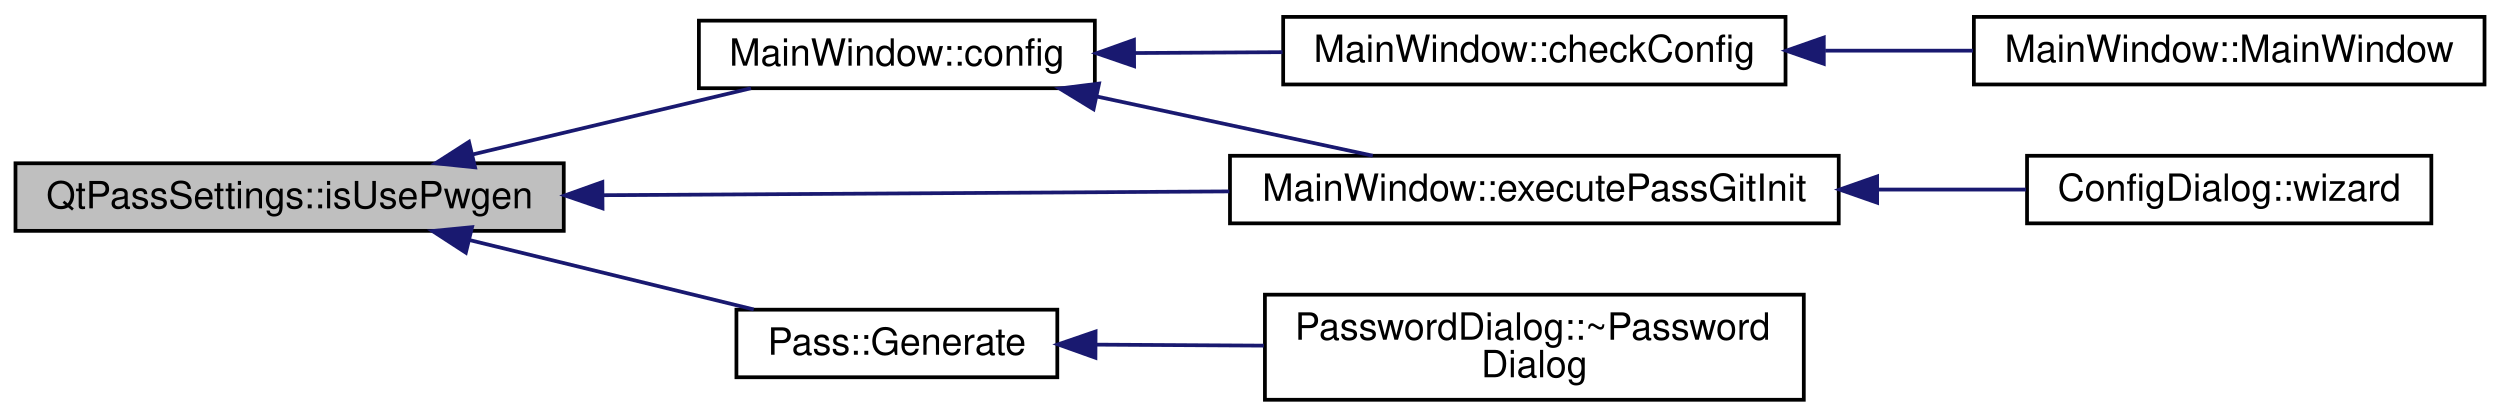
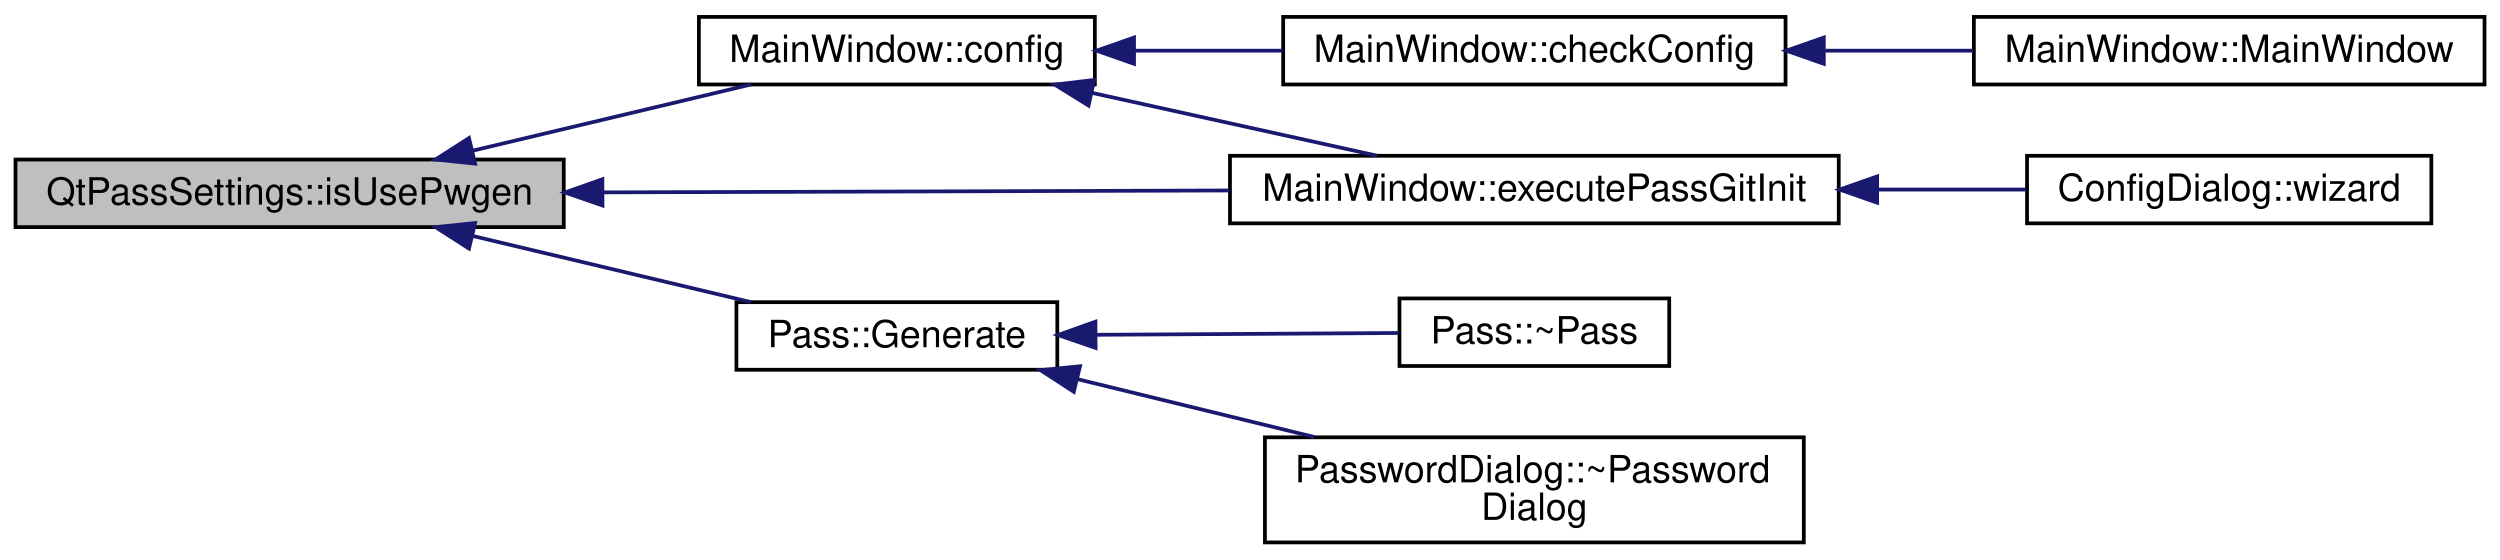
- <svg xmlns="http://www.w3.org/2000/svg" xmlns:xlink="http://www.w3.org/1999/xlink" width="666pt" height="111pt" viewBox="0.00 0.00 665.75 111.00">
-   <g id="graph0" class="graph" transform="scale(1 1) rotate(0) translate(4 107)">
+ <svg xmlns="http://www.w3.org/2000/svg" xmlns:xlink="http://www.w3.org/1999/xlink" width="666pt" height="149pt" viewBox="0.00 0.00 665.75 149.00">
+   <g id="graph0" class="graph" transform="scale(1 1) rotate(0) translate(4 145)">
    <g id="node1" class="node">
-       <polygon fill="#bfbfbf" stroke="black" points="0,-45.5 0,-63.5 146.059,-63.5 146.059,-45.5 0,-45.5" />
-       <text text-anchor="middle" x="73.029" y="-51.5" font-family="Helvetica,sans-Serif" font-size="10.00">QtPassSettings::isUsePwgen</text>
+       <polygon fill="#bfbfbf" stroke="black" points="0,-84.5 0,-102.5 146.059,-102.5 146.059,-84.5 0,-84.5" />
+       <text text-anchor="middle" x="73.029" y="-90.5" font-family="Helvetica,sans-Serif" font-size="10.00">QtPassSettings::isUsePwgen</text>
    </g>
    <g id="node2" class="node">
      <g id="a_node2">
        <a xlink:href="class_main_window.html#aeb8091ab5531144b76c1fbb0d63deb56" target="_top" xlink:title="MainWindow::config pops up the configuration screen and handles all inter-window communication. ">
-           <polygon fill="none" stroke="black" points="182.059,-83.5 182.059,-101.5 287.541,-101.5 287.541,-83.5 182.059,-83.5" />
-           <text text-anchor="middle" x="234.8" y="-89.5" font-family="Helvetica,sans-Serif" font-size="10.00">MainWindow::config</text>
+           <polygon fill="none" stroke="black" points="182.059,-122.5 182.059,-140.5 287.541,-140.5 287.541,-122.5 182.059,-122.5" />
+           <text text-anchor="middle" x="234.8" y="-128.5" font-family="Helvetica,sans-Serif" font-size="10.00">MainWindow::config</text>
        </a>
      </g>
    </g>
    <g id="edge1" class="edge">
-       <path fill="none" stroke="midnightblue" d="M121.749,-65.85C145.467,-71.491 173.726,-78.212 195.932,-83.493" />
-       <polygon fill="midnightblue" stroke="midnightblue" points="122.431,-62.414 111.893,-63.505 120.811,-69.224 122.431,-62.414" />
+       <path fill="none" stroke="midnightblue" d="M121.749,-104.85C145.467,-110.491 173.726,-117.212 195.932,-122.493" />
+       <polygon fill="midnightblue" stroke="midnightblue" points="122.431,-101.414 111.893,-102.505 120.811,-108.224 122.431,-101.414" />
    </g>
    <g id="node5" class="node">
      <g id="a_node5">
        <a xlink:href="class_main_window.html#a4680b2cbcfd388683a98303f29c0f84f" target="_top" xlink:title="MainWindow::executePassGitInit git init wrapper. ">
-           <polygon fill="none" stroke="black" points="323.541,-47.5 323.541,-65.5 485.713,-65.5 485.713,-47.5 323.541,-47.5" />
-           <text text-anchor="middle" x="404.627" y="-53.5" font-family="Helvetica,sans-Serif" font-size="10.00">MainWindow::executePassGitInit</text>
+           <polygon fill="none" stroke="black" points="323.541,-85.5 323.541,-103.5 485.713,-103.5 485.713,-85.5 323.541,-85.5" />
+           <text text-anchor="middle" x="404.627" y="-91.5" font-family="Helvetica,sans-Serif" font-size="10.00">MainWindow::executePassGitInit</text>
        </a>
      </g>
    </g>
    <g id="edge6" class="edge">
-       <path fill="none" stroke="midnightblue" d="M156.374,-55C207.431,-55.309 272.712,-55.706 323.374,-56.013" />
-       <polygon fill="midnightblue" stroke="midnightblue" points="156.382,-51.5 146.361,-54.939 156.339,-58.5 156.382,-51.5" />
+       <path fill="none" stroke="midnightblue" d="M156.374,-93.75C207.431,-93.905 272.712,-94.103 323.374,-94.257" />
+       <polygon fill="midnightblue" stroke="midnightblue" points="156.372,-90.25 146.361,-93.719 156.35,-97.25 156.372,-90.25" />
    </g>
    <g id="node7" class="node">
      <g id="a_node7">
        <a xlink:href="class_pass.html#a140443713431e41dc5a7d4989ece82c0" target="_top" xlink:title="Pass::Generate use either pwgen or internal password generator. ">
-           <polygon fill="none" stroke="black" points="192.059,-6.5 192.059,-24.5 277.541,-24.5 277.541,-6.5 192.059,-6.5" />
-           <text text-anchor="middle" x="234.8" y="-12.5" font-family="Helvetica,sans-Serif" font-size="10.00">Pass::Generate</text>
+           <polygon fill="none" stroke="black" points="192.059,-46.5 192.059,-64.5 277.541,-64.5 277.541,-46.5 192.059,-46.5" />
+           <text text-anchor="middle" x="234.8" y="-52.5" font-family="Helvetica,sans-Serif" font-size="10.00">Pass::Generate</text>
        </a>
      </g>
    </g>
    <g id="edge7" class="edge">
-       <path fill="none" stroke="midnightblue" d="M121.091,-43.012C145.205,-37.126 174.15,-30.061 196.668,-24.564" />
-       <polygon fill="midnightblue" stroke="midnightblue" points="119.97,-39.683 111.085,-45.455 121.63,-46.483 119.97,-39.683" />
+       <path fill="none" stroke="midnightblue" d="M121.749,-82.15C145.467,-76.509 173.726,-69.788 195.932,-64.507" />
+       <polygon fill="midnightblue" stroke="midnightblue" points="120.811,-78.776 111.893,-84.495 122.431,-85.586 120.811,-78.776" />
    </g>
    <g id="node3" class="node">
      <g id="a_node3">
        <a xlink:href="class_main_window.html#a23d2783cb61a373c4b0127970264290a" target="_top" xlink:title="MainWindow::checkConfig make sure we are ready to go as soon as possible. ">
-           <polygon fill="none" stroke="black" points="337.713,-84.5 337.713,-102.5 471.541,-102.5 471.541,-84.5 337.713,-84.5" />
-           <text text-anchor="middle" x="404.627" y="-90.5" font-family="Helvetica,sans-Serif" font-size="10.00">MainWindow::checkConfig</text>
+           <polygon fill="none" stroke="black" points="337.713,-122.5 337.713,-140.5 471.541,-140.5 471.541,-122.5 337.713,-122.5" />
+           <text text-anchor="middle" x="404.627" y="-128.5" font-family="Helvetica,sans-Serif" font-size="10.00">MainWindow::checkConfig</text>
        </a>
      </g>
    </g>
    <g id="edge2" class="edge">
-       <path fill="none" stroke="midnightblue" d="M298.113,-92.871C310.972,-92.948 324.556,-93.029 337.544,-93.106" />
-       <polygon fill="midnightblue" stroke="midnightblue" points="298.002,-89.371 287.981,-92.811 297.96,-96.371 298.002,-89.371" />
+       <path fill="none" stroke="midnightblue" d="M298.113,-131.5C310.972,-131.5 324.556,-131.5 337.544,-131.5" />
+       <polygon fill="midnightblue" stroke="midnightblue" points="297.981,-128 287.981,-131.5 297.981,-135 297.981,-128" />
    </g>
    <g id="edge4" class="edge">
-       <path fill="none" stroke="midnightblue" d="M288.022,-81.298C311.682,-76.223 339.284,-70.302 361.582,-65.519" />
-       <polygon fill="midnightblue" stroke="midnightblue" points="287.193,-77.896 278.15,-83.416 288.661,-84.74 287.193,-77.896" />
+       <path fill="none" stroke="midnightblue" d="M286.644,-120.291C311.002,-114.921 339.785,-108.575 362.705,-103.522" />
+       <polygon fill="midnightblue" stroke="midnightblue" points="285.867,-116.878 276.855,-122.449 287.374,-123.714 285.867,-116.878" />
    </g>
    <g id="node4" class="node">
      <g id="a_node4">
        <a xlink:href="class_main_window.html#a8b244be8b7b7db1b08de2a2acb9409db" target="_top" xlink:title="MainWindow::MainWindow handles all of the main functionality and also the main window. ">
-           <polygon fill="none" stroke="black" points="521.713,-84.5 521.713,-102.5 657.752,-102.5 657.752,-84.5 521.713,-84.5" />
-           <text text-anchor="middle" x="589.732" y="-90.5" font-family="Helvetica,sans-Serif" font-size="10.00">MainWindow::MainWindow</text>
+           <polygon fill="none" stroke="black" points="521.713,-122.5 521.713,-140.5 657.752,-140.5 657.752,-122.5 521.713,-122.5" />
+           <text text-anchor="middle" x="589.732" y="-128.5" font-family="Helvetica,sans-Serif" font-size="10.00">MainWindow::MainWindow</text>
        </a>
      </g>
    </g>
    <g id="edge3" class="edge">
-       <path fill="none" stroke="midnightblue" d="M482.107,-93.5C495.183,-93.5 508.68,-93.5 521.493,-93.5" />
-       <polygon fill="midnightblue" stroke="midnightblue" points="481.732,-90 471.732,-93.5 481.732,-97 481.732,-90" />
+       <path fill="none" stroke="midnightblue" d="M482.107,-131.5C495.183,-131.5 508.68,-131.5 521.493,-131.5" />
+       <polygon fill="midnightblue" stroke="midnightblue" points="481.732,-128 471.732,-131.5 481.732,-135 481.732,-128" />
    </g>
    <g id="node6" class="node">
      <g id="a_node6">
        <a xlink:href="class_config_dialog.html#ad5b80066591f19fdaaa06b7cb5ba7f15" target="_top" xlink:title="ConfigDialog::wizard first-time use wizard. ">
-           <polygon fill="none" stroke="black" points="535.878,-47.5 535.878,-65.5 643.587,-65.5 643.587,-47.5 535.878,-47.5" />
-           <text text-anchor="middle" x="589.732" y="-53.5" font-family="Helvetica,sans-Serif" font-size="10.00">ConfigDialog::wizard</text>
+           <polygon fill="none" stroke="black" points="535.878,-85.5 535.878,-103.5 643.587,-103.5 643.587,-85.5 535.878,-85.5" />
+           <text text-anchor="middle" x="589.732" y="-91.5" font-family="Helvetica,sans-Serif" font-size="10.00">ConfigDialog::wizard</text>
        </a>
      </g>
    </g>
    <g id="edge5" class="edge">
-       <path fill="none" stroke="midnightblue" d="M496.231,-56.5C509.721,-56.5 523.239,-56.5 535.612,-56.5" />
-       <polygon fill="midnightblue" stroke="midnightblue" points="495.94,-53 485.94,-56.5 495.94,-60 495.94,-53" />
+       <path fill="none" stroke="midnightblue" d="M496.231,-94.5C509.721,-94.5 523.239,-94.5 535.612,-94.5" />
+       <polygon fill="midnightblue" stroke="midnightblue" points="495.94,-91 485.94,-94.5 495.94,-98 495.94,-91" />
    </g>
    <g id="node8" class="node">
      <g id="a_node8">
+         <a xlink:href="class_pass.html#a8dfa731be7ac962f9f6a5cf8f29097ec" target="_top" xlink:title="Pass::~Pass">
+           <polygon fill="none" stroke="black" points="368.697,-47.5 368.697,-65.5 440.557,-65.5 440.557,-47.5 368.697,-47.5" />
+           <text text-anchor="middle" x="404.627" y="-53.5" font-family="Helvetica,sans-Serif" font-size="10.00">Pass::~Pass</text>
+         </a>
+       </g>
+     </g>
+     <g id="edge8" class="edge">
+       <path fill="none" stroke="midnightblue" d="M287.863,-55.81C314.06,-55.966 345.121,-56.151 368.47,-56.291" />
+       <polygon fill="midnightblue" stroke="midnightblue" points="287.737,-52.309 277.717,-55.75 287.696,-59.309 287.737,-52.309" />
+     </g>
+     <g id="node9" class="node">
+       <g id="a_node9">
        <a xlink:href="class_password_dialog.html#aa123158c0085b910ecf3bfdc9dae9e97" target="_top" xlink:title="PasswordDialog::~PasswordDialog basic destructor. ">
          <polygon fill="none" stroke="black" points="332.848,-0.5 332.848,-28.5 476.406,-28.5 476.406,-0.5 332.848,-0.5" />
          <text text-anchor="start" x="340.848" y="-16.5" font-family="Helvetica,sans-Serif" font-size="10.00">PasswordDialog::~Password</text>
          <text text-anchor="middle" x="404.627" y="-6.5" font-family="Helvetica,sans-Serif" font-size="10.00">Dialog</text>
        </a>
      </g>
    </g>
-     <g id="edge8" class="edge">
-       <path fill="none" stroke="midnightblue" d="M287.754,-15.19C301.925,-15.106 317.526,-15.013 332.562,-14.923" />
-       <polygon fill="midnightblue" stroke="midnightblue" points="287.696,-11.691 277.717,-15.25 287.737,-18.691 287.696,-11.691" />
+     <g id="edge9" class="edge">
+       <path fill="none" stroke="midnightblue" d="M282.957,-43.98C302.546,-39.194 325.467,-33.594 346.039,-28.569" />
+       <polygon fill="midnightblue" stroke="midnightblue" points="281.93,-40.627 273.046,-46.401 283.591,-47.428 281.93,-40.627" />
    </g>
  </g>
</svg>
